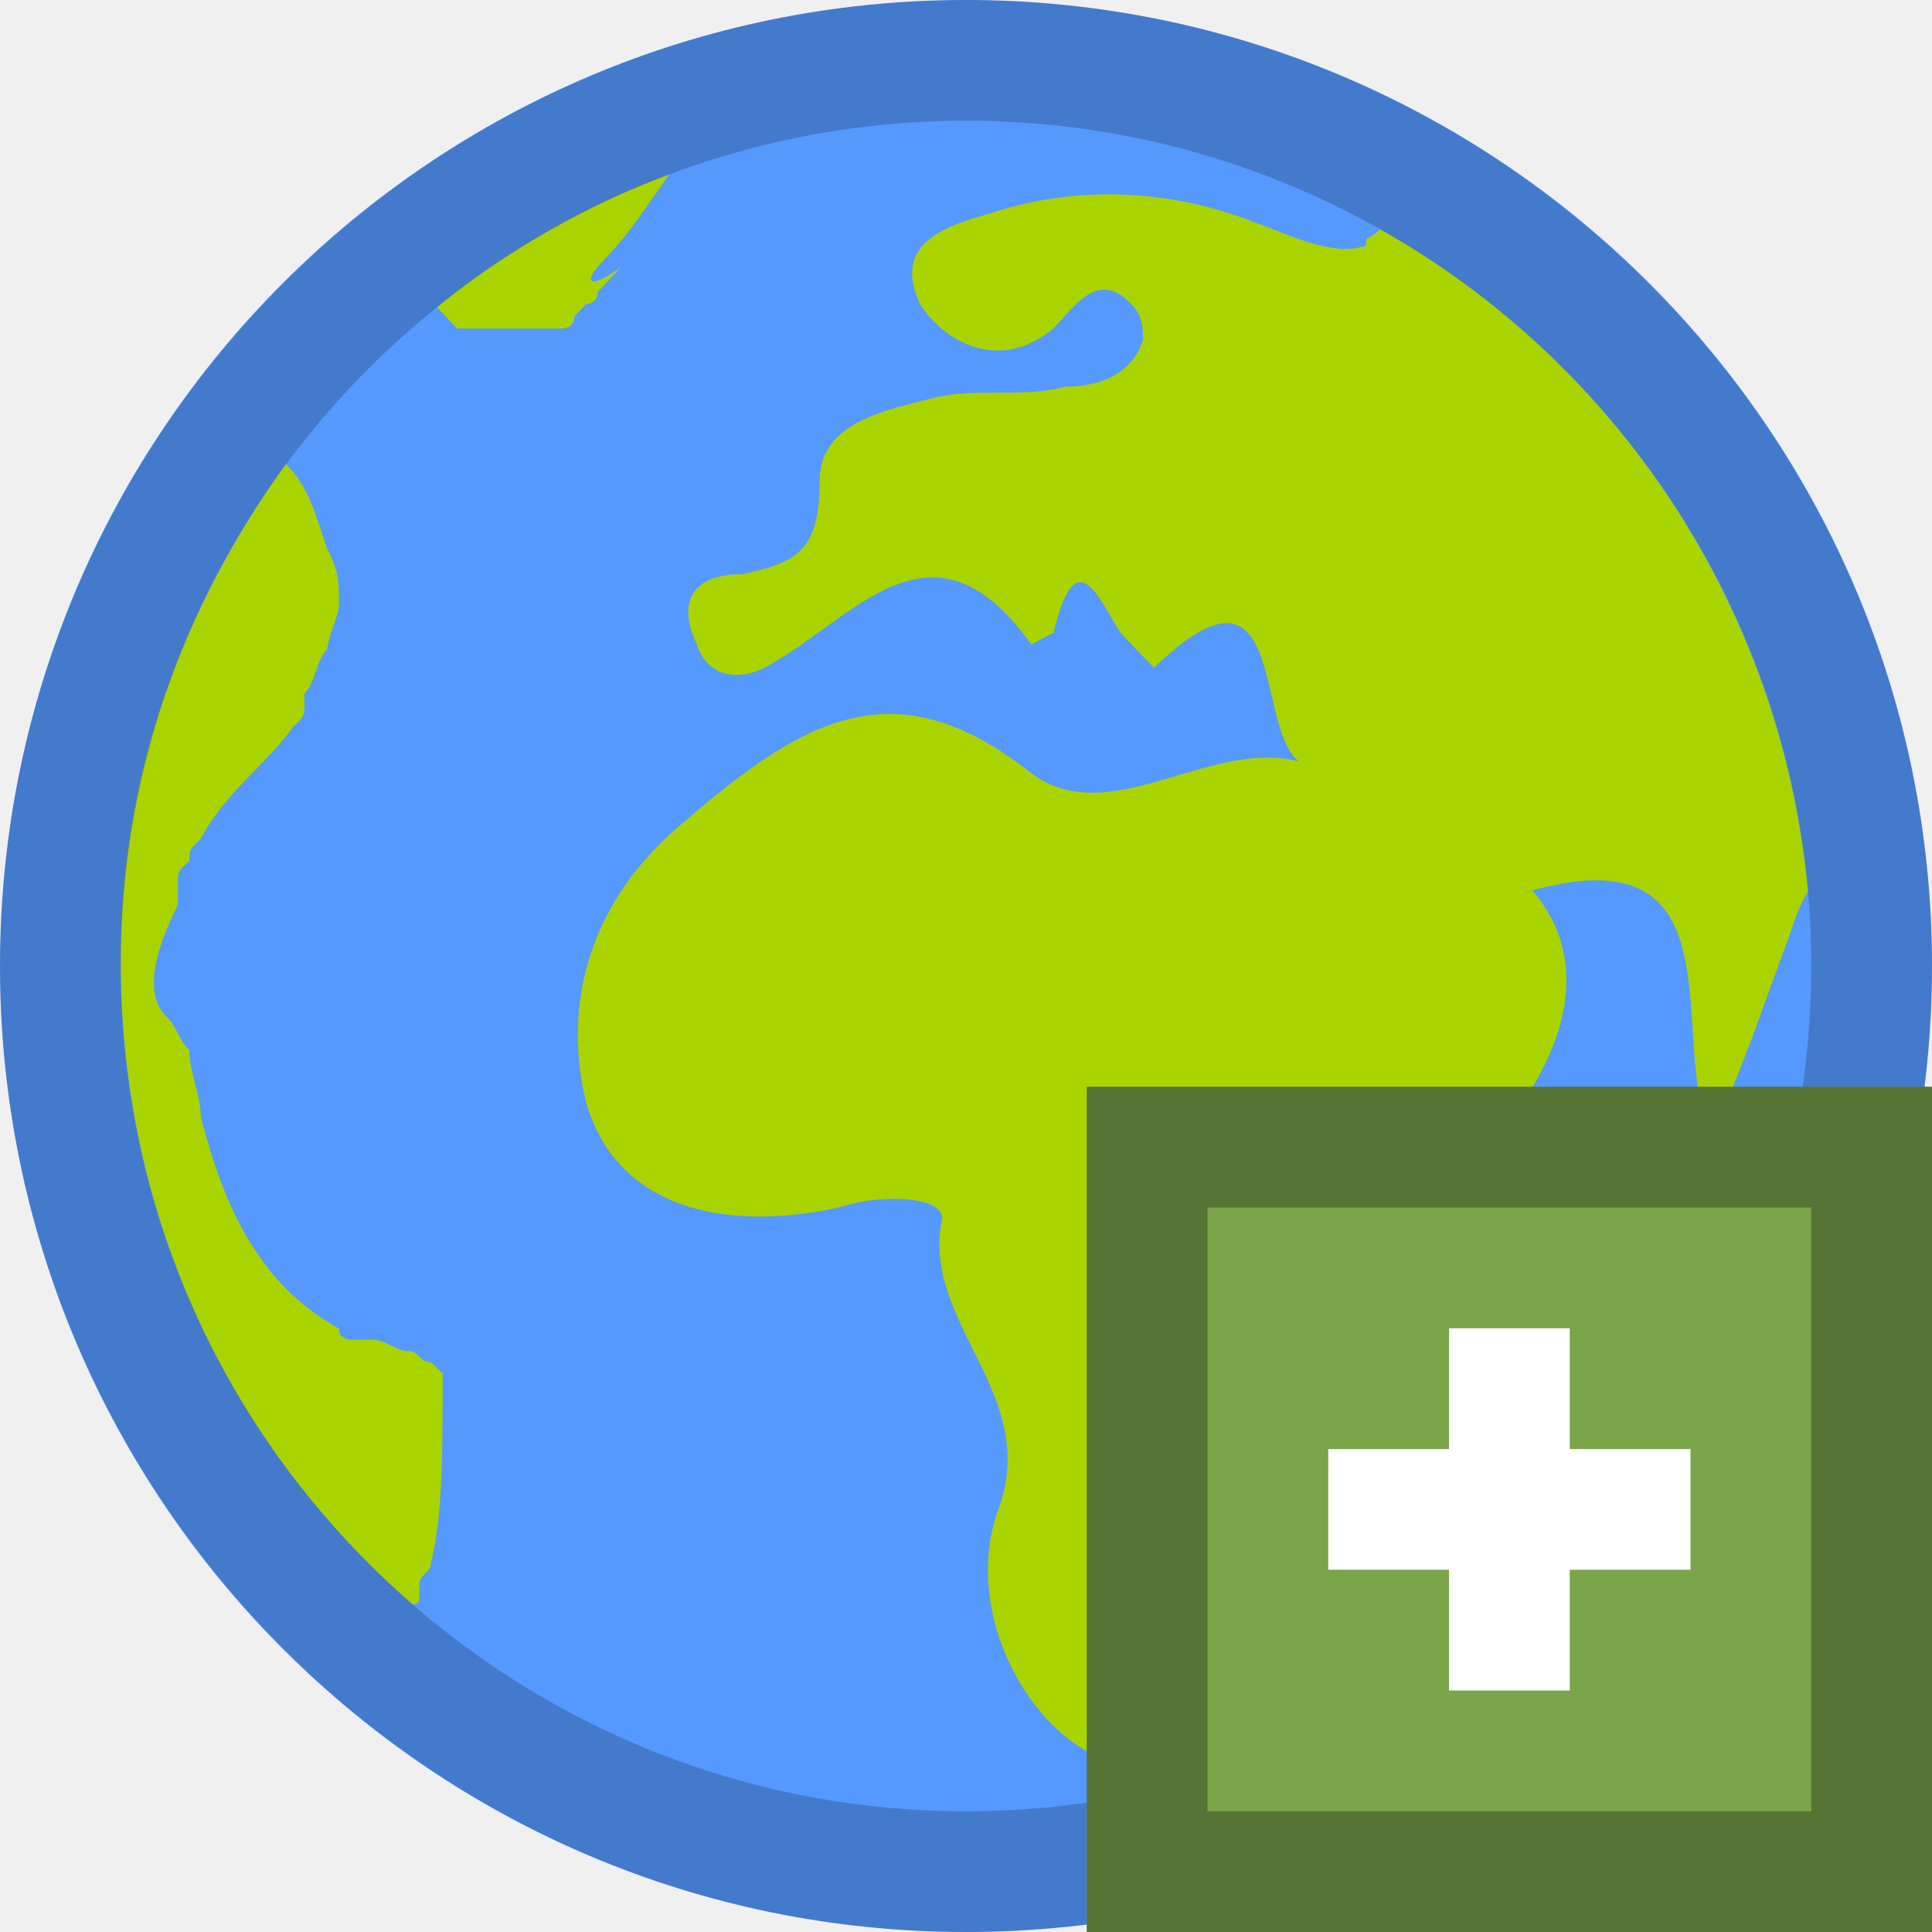
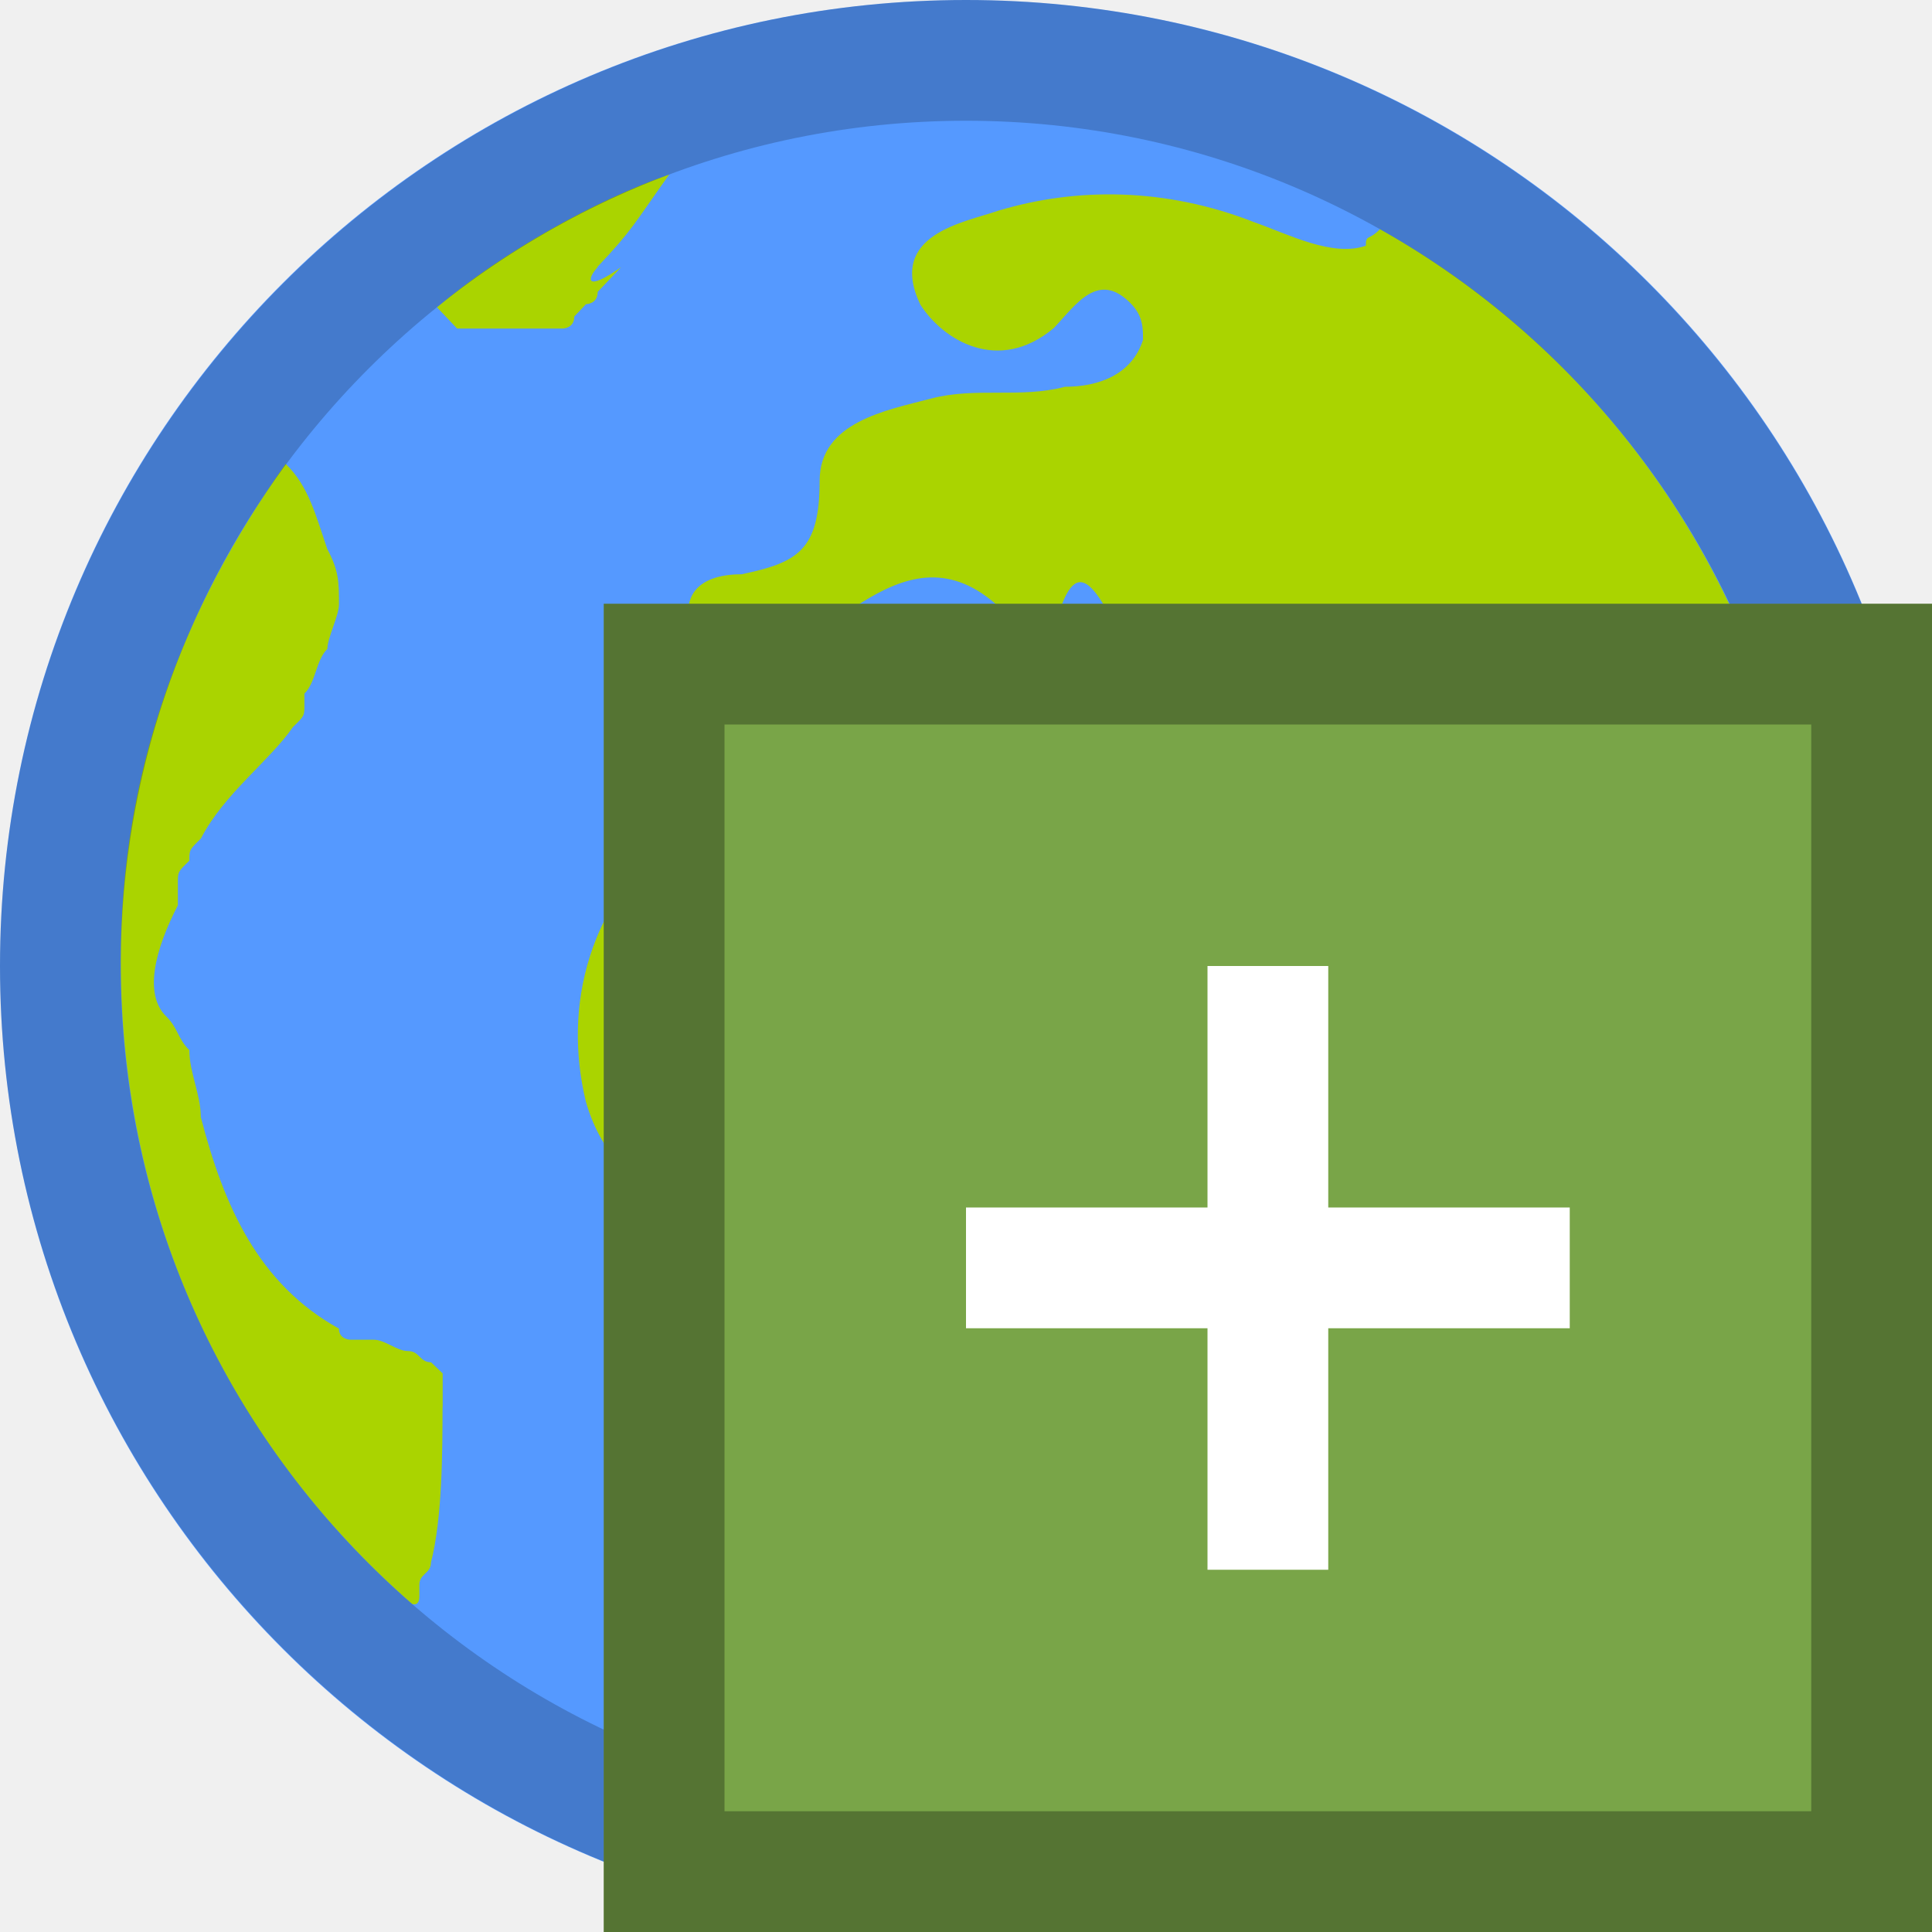
<svg xmlns="http://www.w3.org/2000/svg" viewBox="0 0 16 16">
  <circle fill="#59F" cx="8" cy="8" r="8" />
  <path fill="#AAD400" d="M14.973 7.378c-.22-2.364-1.602-4.393-3.545-5.48-.092.097-.117.04-.117.137-.276.097-.645-.097-.922-.194-.738-.29-1.476-.29-2.122-.096-.277.097-.922.194-.646.776.184.292.645.583 1.107.195.184-.194.37-.485.645-.194.093.1.093.196.093.293-.093.29-.37.388-.646.388-.37.098-.74 0-1.11.098-.37.097-.922.194-.922.68 0 .58-.185.678-.647.775-.37 0-.552.194-.37.582.094.29.37.29.556.194.738-.39 1.384-1.36 2.214-.195l.184-.097c.185-.776.37-.29.554 0l.277.29c1.107-1.066.83.486 1.2.776-.74-.194-1.57.582-2.215.097-1.107-.87-1.845-.483-2.86.39-.83.68-1.015 1.55-.83 2.327.276.97 1.29 1.067 2.122.873.276-.098.83-.098.83.096-.185.873.83 1.455.46 2.424-.276.776.186 1.746.83 2.037.647.29 1.2-.485 1.478-1.164.092-.097 0-.29.092-.388.738-.97.646-2.424 1.568-3.394.277-.29 1.2-1.356.46-2.23 1.754-.484 1.11 1.26 1.478 2.038.276-.582.46-1.164.645-1.65.092-.29.16-.38.16-.38zM4.948 2.21c.29-.306.303-.356.594-.765-.61.214-1.374.638-1.923 1.1l.167.176h.873s.097 0 .097-.1l.097-.102s.097 0 .097-.102l.097-.102.097-.103c-.29.206-.29.104-.194 0 0 .104 0 .104 0 0 0 .104 0 0 0 0h-.002zM3.666 11.65s-.096-.092 0 0c-.096-.092-.096-.092 0 0v-.276l-.096-.092c-.095 0-.095-.093-.19-.093s-.19-.094-.286-.094h-.192s-.095 0-.095-.092c-.668-.37-.953-1.015-1.144-1.752 0-.185-.095-.37-.095-.554-.095-.093-.095-.185-.19-.278-.19-.184-.095-.553.095-.922v-.184c0-.093 0-.093.095-.185 0-.09 0-.09.096-.184.19-.37.572-.646.762-.923.095-.092.095-.092.095-.184v-.093c.095-.092.095-.277.19-.37 0-.09.096-.276.096-.368 0-.186 0-.278-.097-.46-.096-.28-.154-.52-.344-.704C1.51 5.046 1 6.392 1 7.96c0 2.122.902 4.005 2.413 5.323 0 0 .06.026.06-.064v-.095c0-.092.096-.092.096-.184.095-.37.095-.92.096-1.29z" />
  <path opacity=".2" d="M8 16c-4.41 0-8-3.59-8-8s3.59-8 8-8 8 3.59 8 8-3.59 8-8 8zM8 1C4.14 1 1 4.14 1 8s3.14 7 7 7 7-3.14 7-7-3.14-7-7-7z" />
-   <path fill="#79A548" d="M9 9h7v7H9V9z" />
-   <path opacity=".3" d="M15 10v5h-5v-5h5m1-1H9v7h7V9z" />
-   <path fill="#FFF" d="M12 11h1v3h-1z" />
-   <path fill="#FFF" d="M11 12h3v1h-3z" />
+   <g>
+     <path fill="#79A548" d="M5 5h11v11H5z" />
+     <path opacity=".3" d="M15 6v9H6V6h9m1-1H5v11h11V5z" />
+     <path fill="#FFF" d="M10 8h1v5h-1z" />
+     <path fill="#FFF" d="M8 10h5v1H8z" />
+   </g>
</svg>
